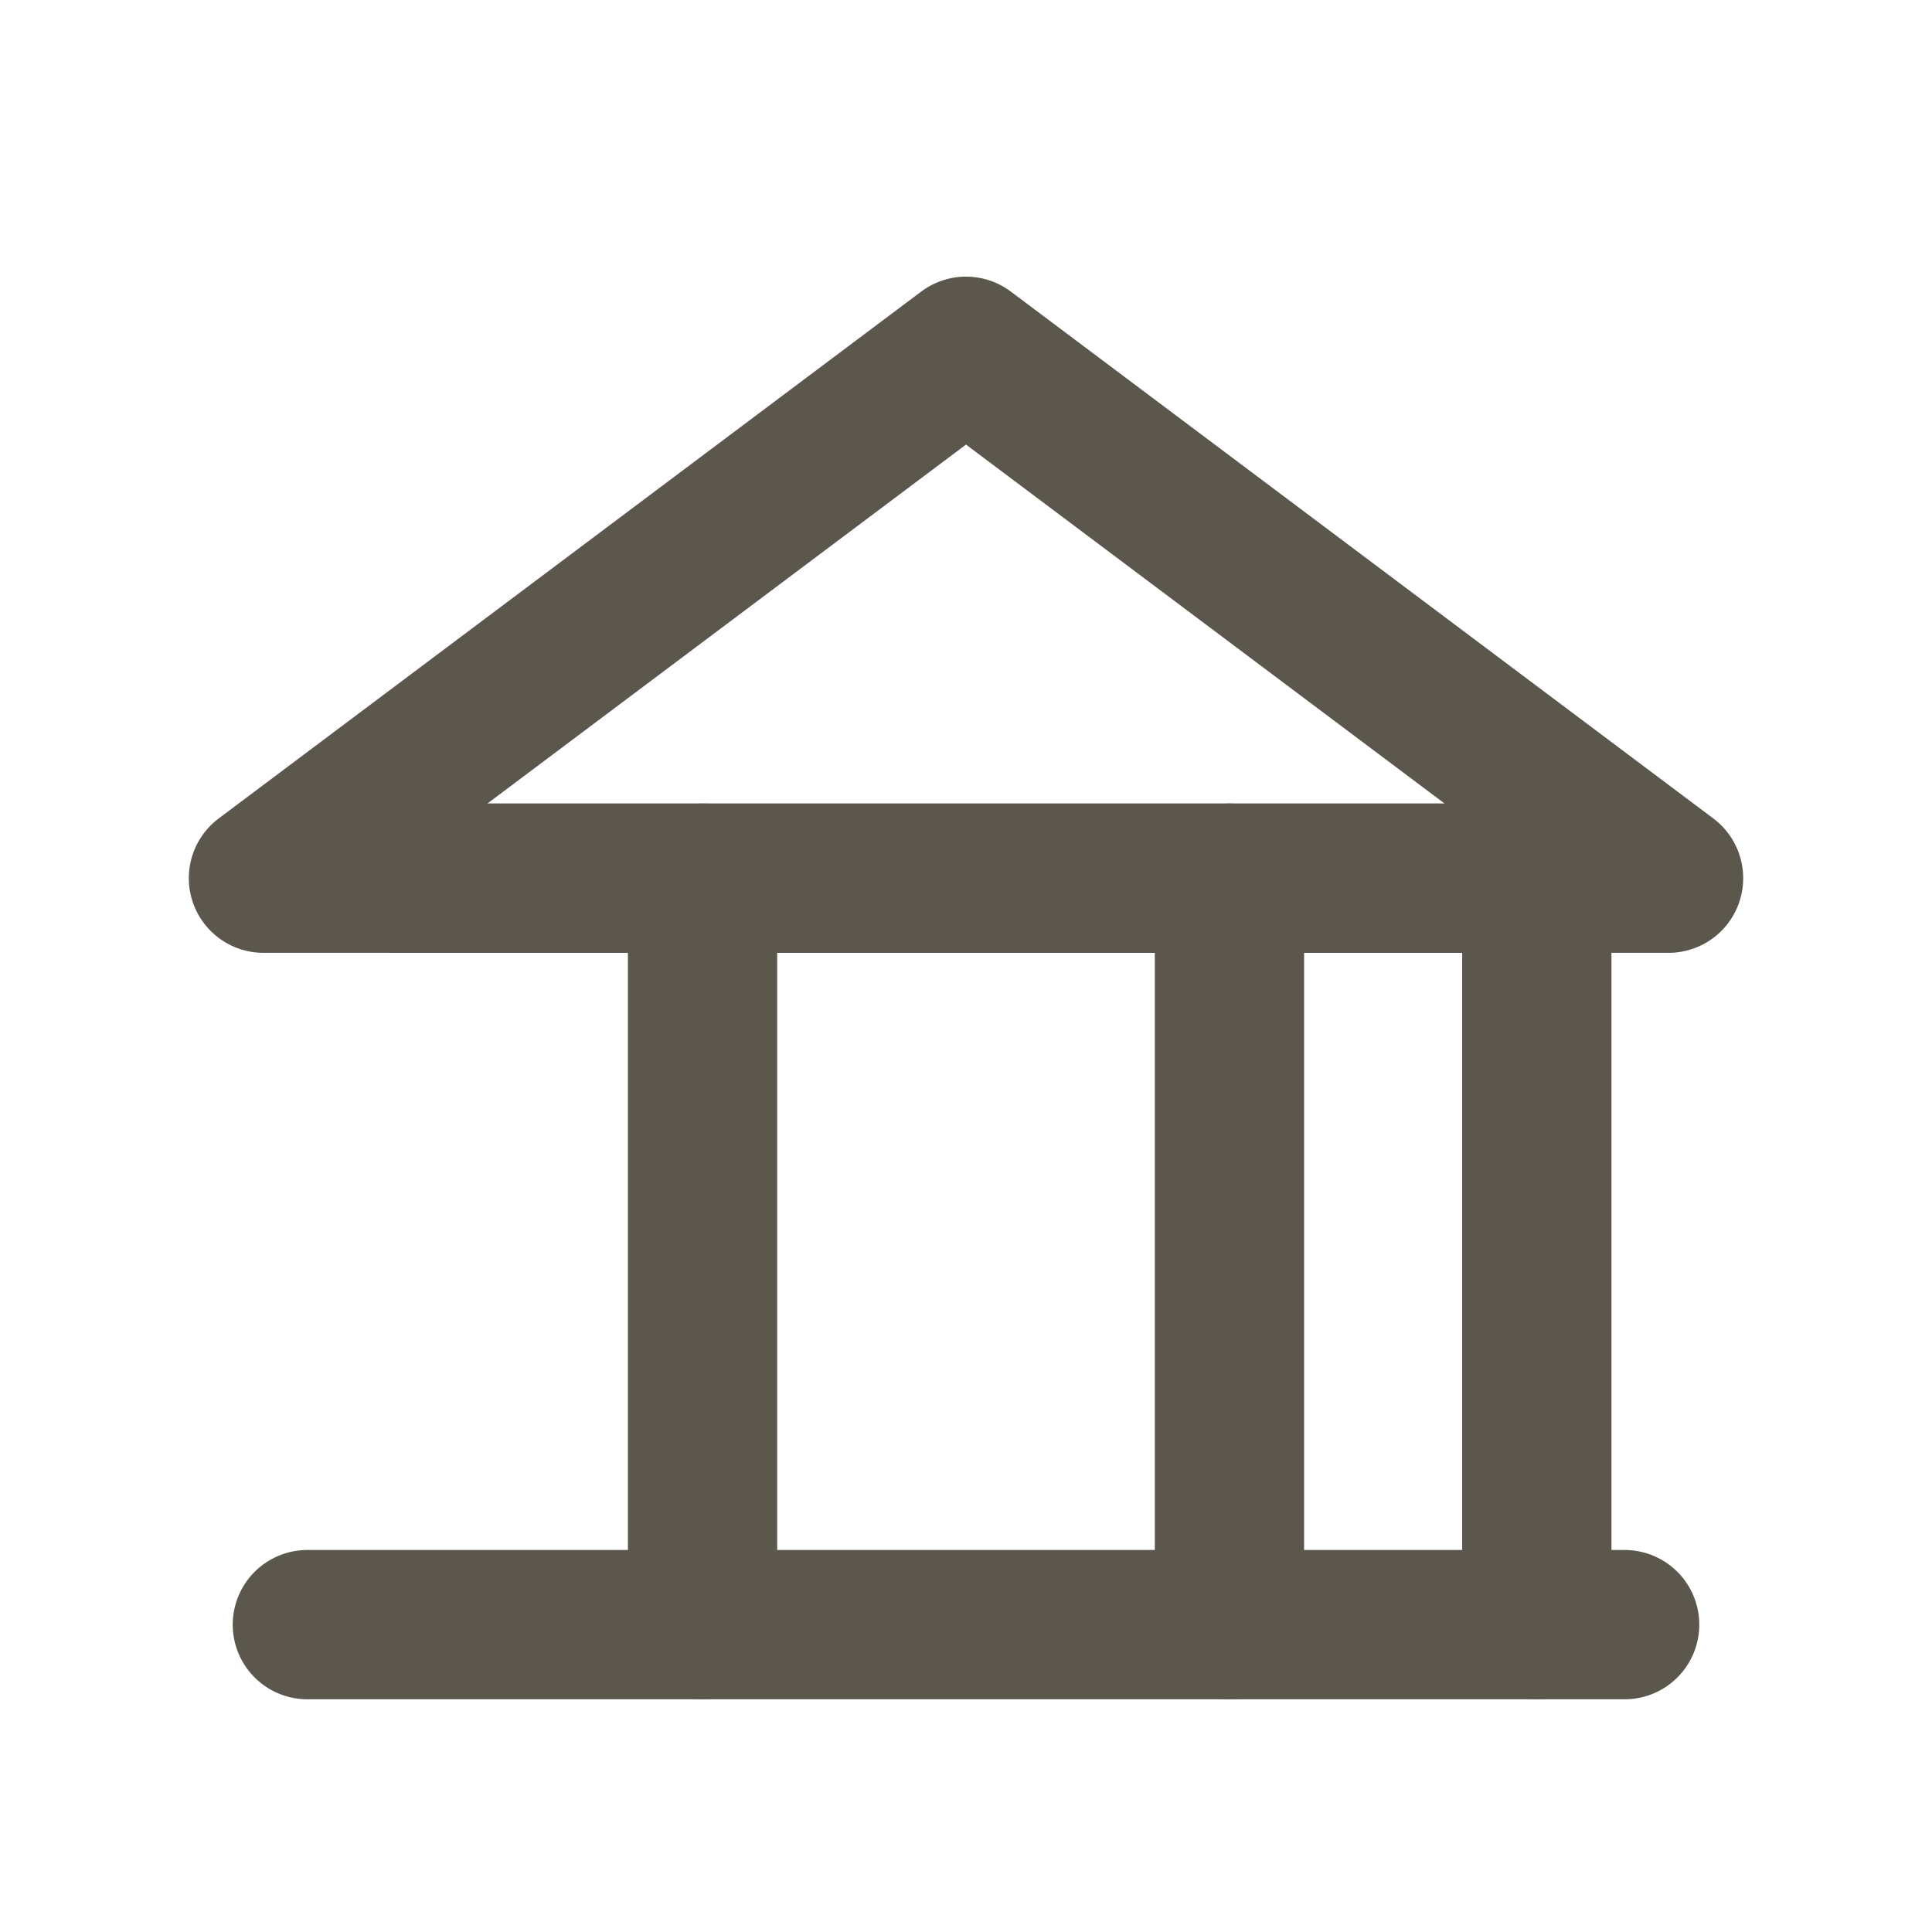
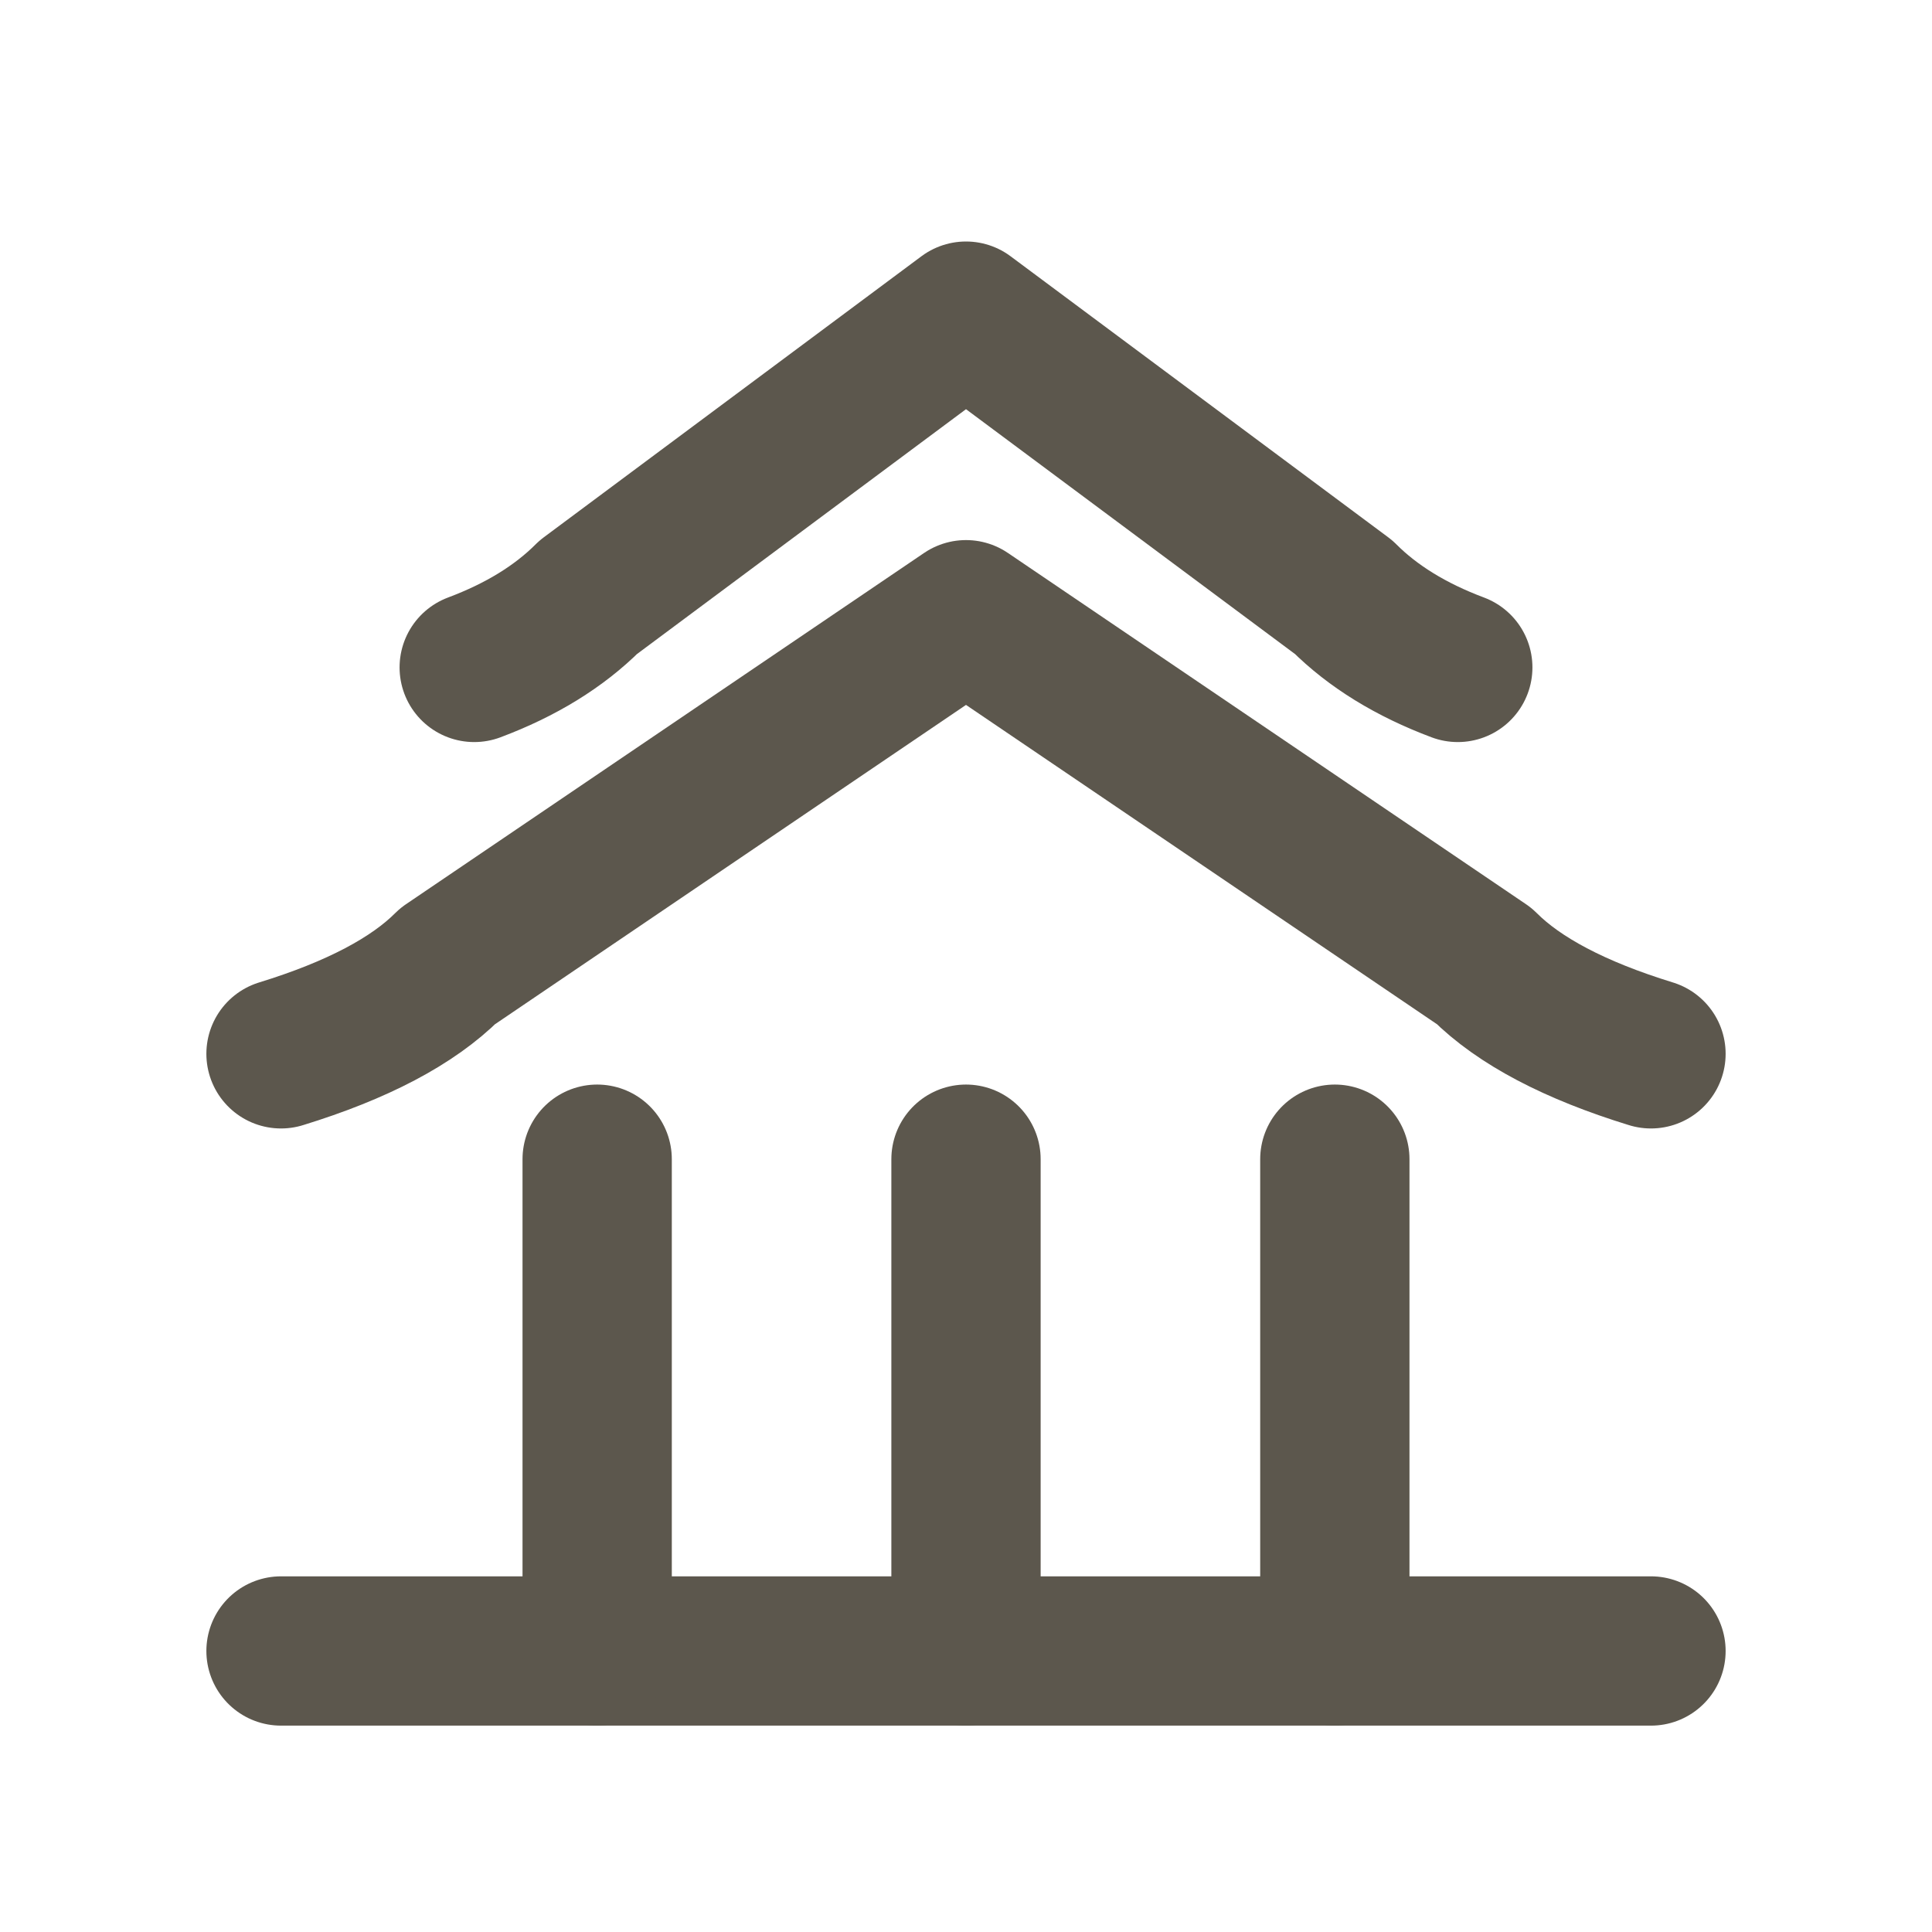
<svg xmlns="http://www.w3.org/2000/svg" width="22" height="22" viewBox="0 0 22 22" fill="none">
  <g id="icon/bank">
-     <path d="M3.5 18.5 H18.5" stroke="#5C574D" stroke-width="1.7" stroke-linecap="round" stroke-linejoin="round" fill="none" />
-     <path d="M4.5 10 H17.5 V18.5" stroke="#5C574D" stroke-width="1.7" stroke-linecap="round" stroke-linejoin="round" fill="none" />
-     <path d="M11 4 L19 10 H3 Z" stroke="#5C574D" stroke-width="1.7" stroke-linecap="round" stroke-linejoin="round" fill="none" />
-     <path d="M8 10 V18.5" stroke="#5C574D" stroke-width="1.7" stroke-linecap="round" stroke-linejoin="round" fill="none" />
-     <path d="M14 10 V18.5" stroke="#5C574D" stroke-width="1.7" stroke-linecap="round" stroke-linejoin="round" fill="none" />
+     <path d="M3.2 18.8 H18.8" stroke="#5C574D" stroke-width="1.7" stroke-linecap="round" fill="none" />
+     <path d="M5.4 7.6 Q6.2 7.3 6.7 6.8 L11 3.6 L15.3 6.8 Q15.8 7.3 16.6 7.6" stroke="#5C574D" stroke-width="1.7" stroke-linecap="round" stroke-linejoin="round" fill="none" />
+     <path d="M3.2 12 Q4.5 11.6 5.1 11 L11 7 L16.9 11 Q17.5 11.6 18.8 12" stroke="#5C574D" stroke-width="1.7" stroke-linecap="round" stroke-linejoin="round" fill="none" />
+     <path d="M6.8 13.2 V18.8" stroke="#5C574D" stroke-width="1.7" stroke-linecap="round" fill="none" />
+     <path d="M11 13.2 V18.8" stroke="#5C574D" stroke-width="1.7" stroke-linecap="round" fill="none" />
+     <path d="M15.2 13.2 V18.8" stroke="#5C574D" stroke-width="1.7" stroke-linecap="round" fill="none" />
  </g>
</svg>
